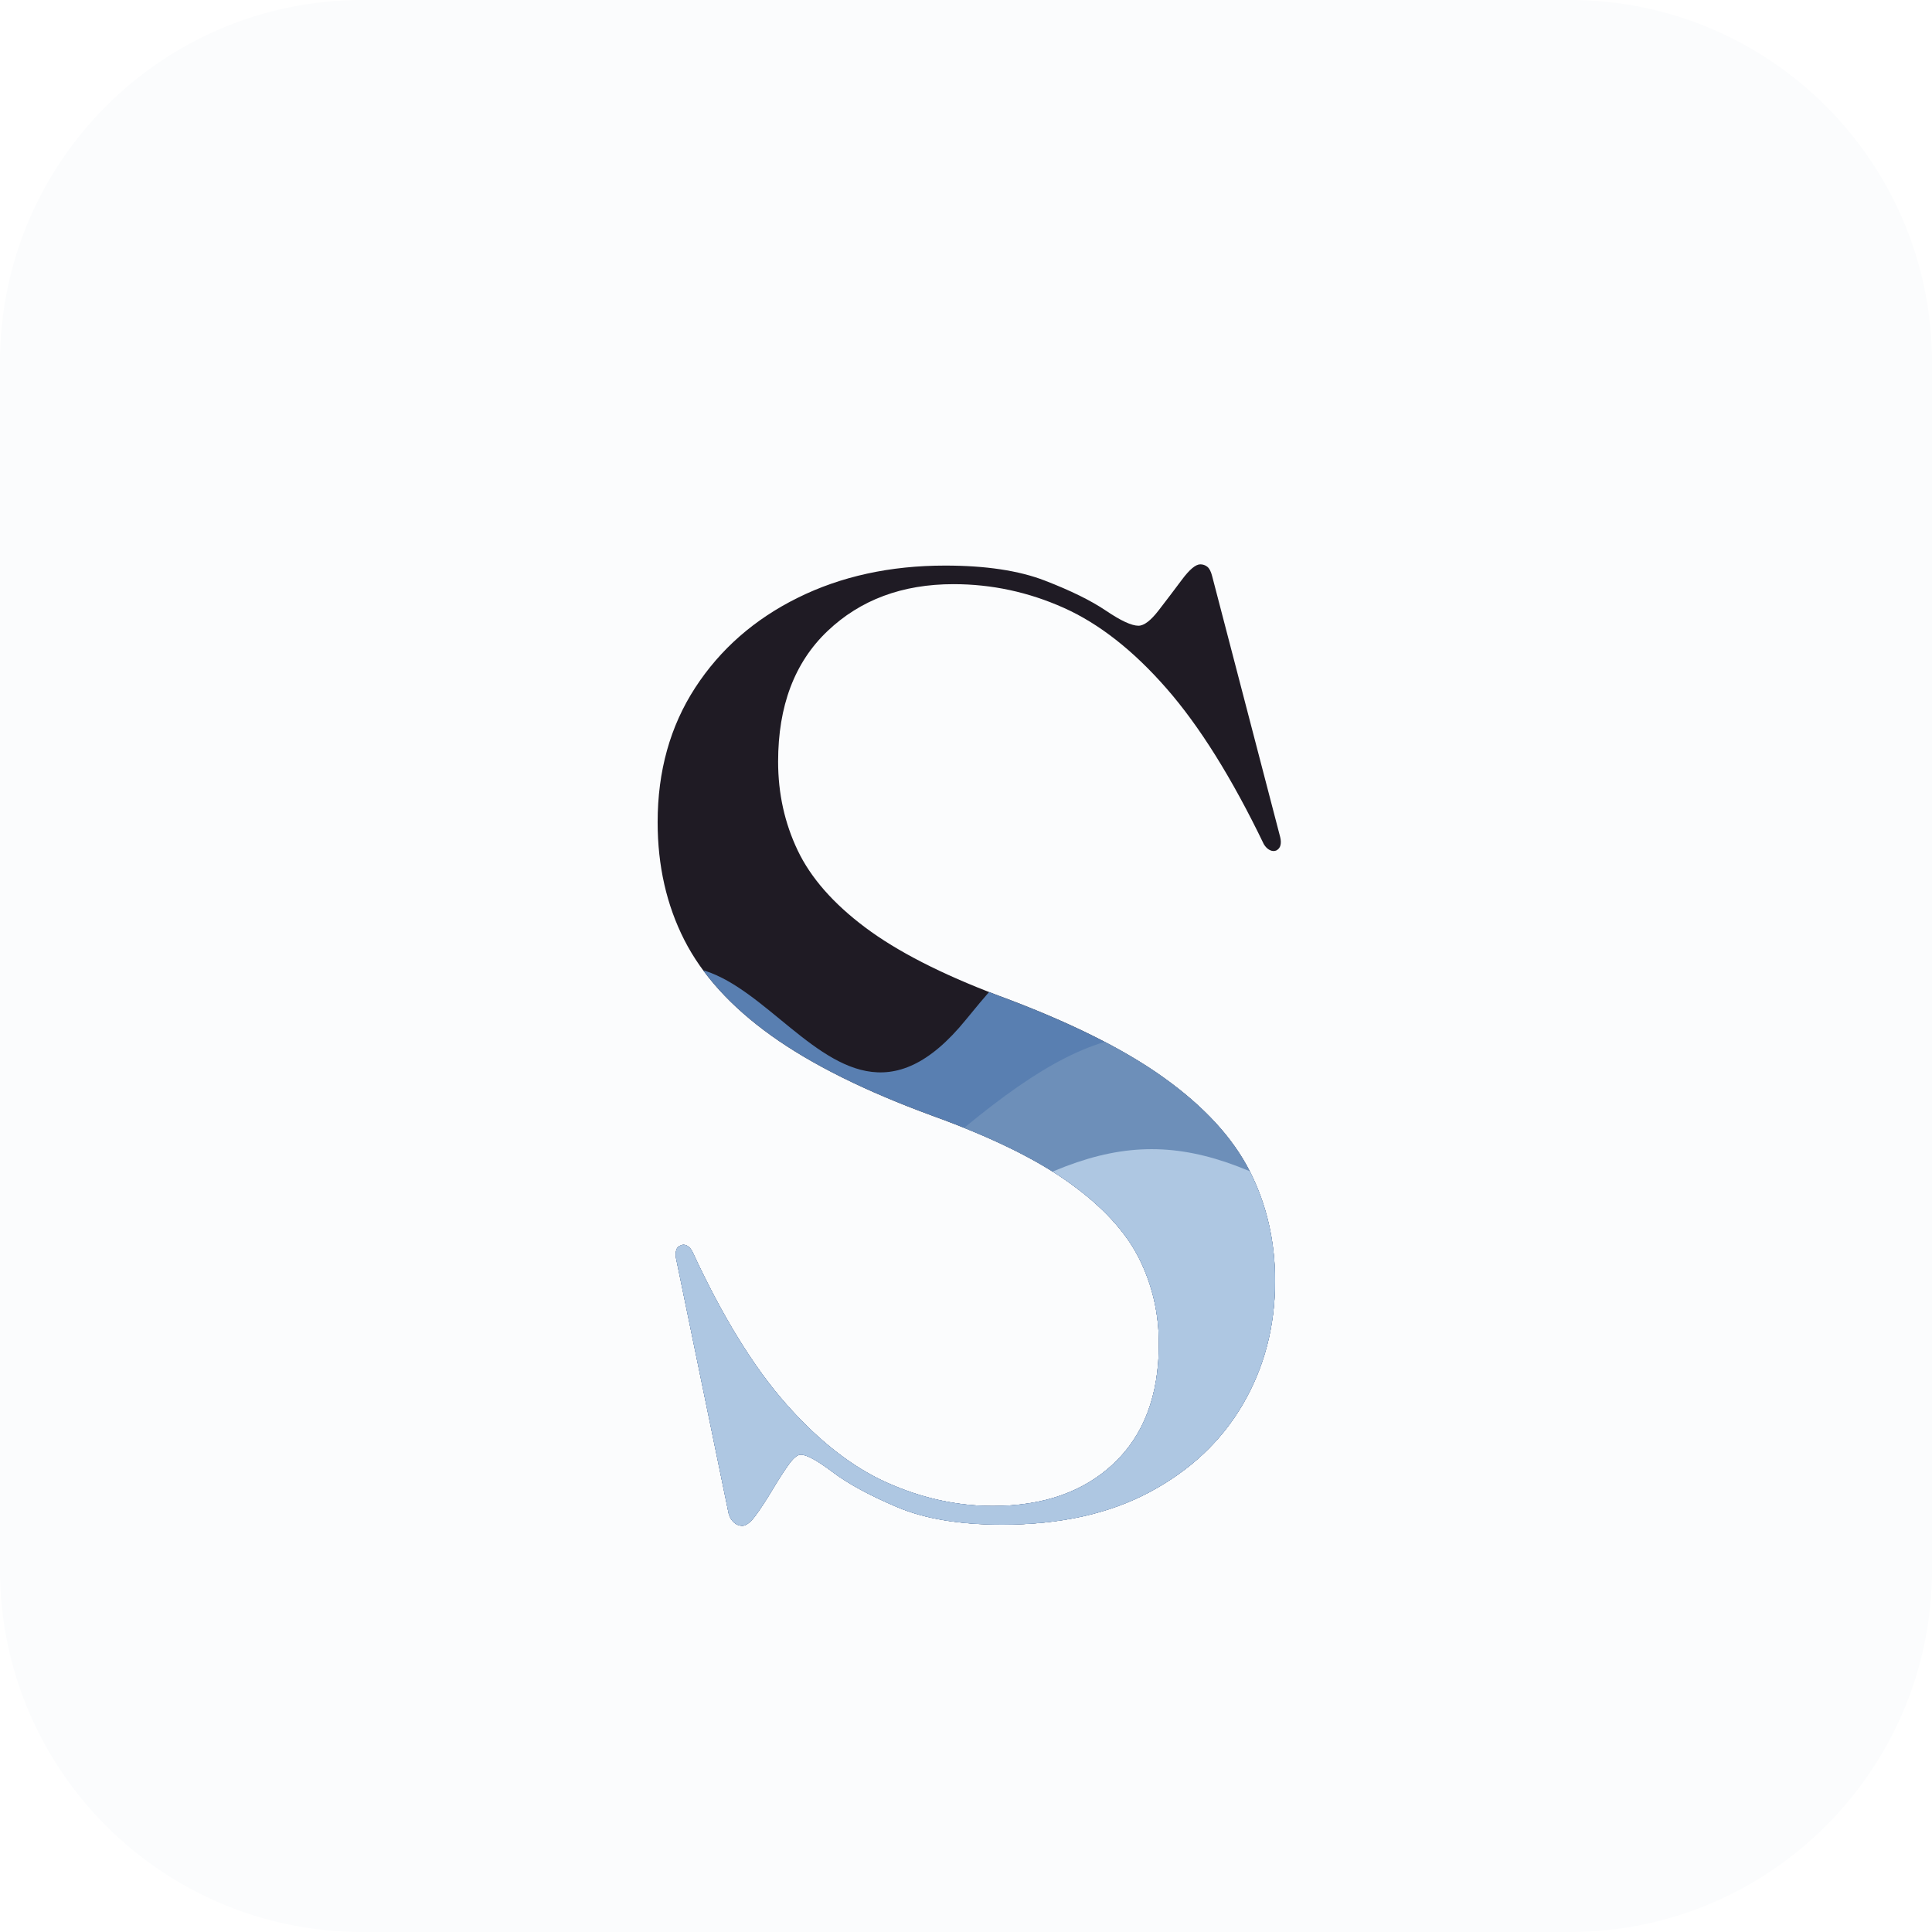
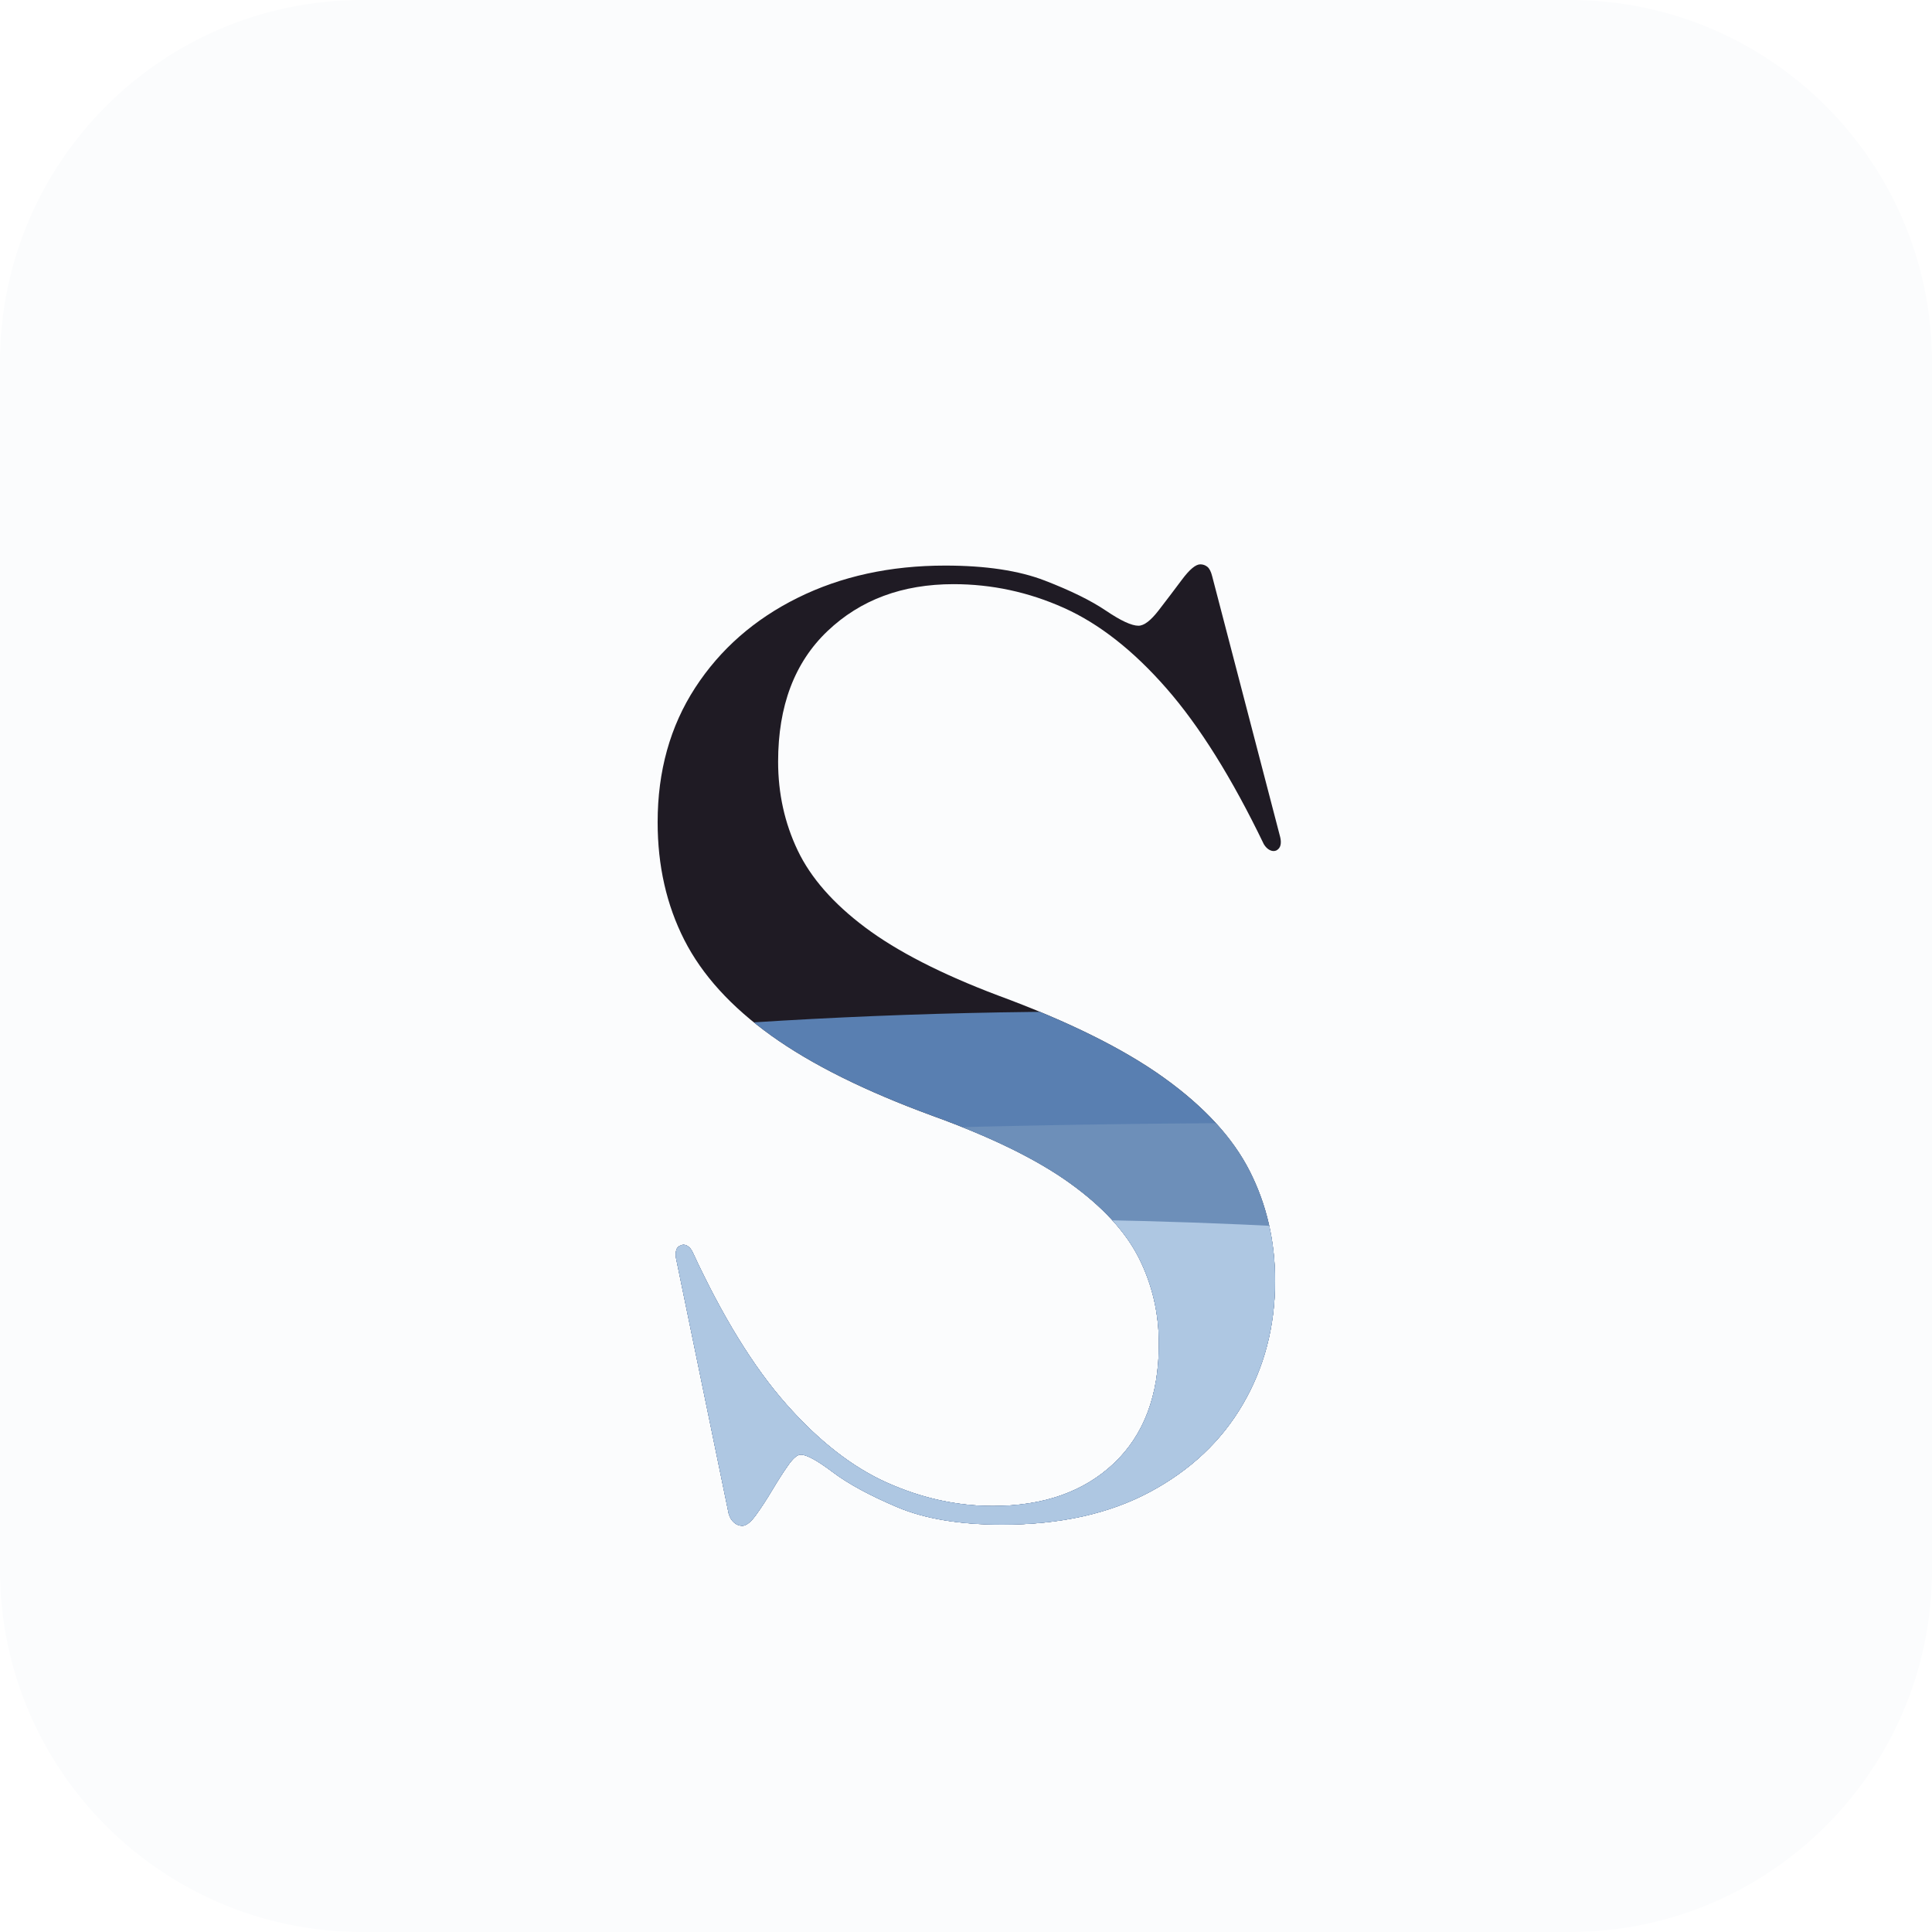
<svg xmlns="http://www.w3.org/2000/svg" width="128" height="128" viewBox="0 0 128 128" role="img" aria-label="Språkvask">
  <rect width="128" height="128" rx="24" fill="#fbfcfd" />
  <g transform="translate(39.404 12)">
    <defs>
      <path id="letters" d="M26.994 89.011Q22.776 89.011 20.039 87.85Q17.302 86.689 15.766 85.531Q14.231 84.372 13.648 84.372Q13.308 84.372 12.808 85.084Q12.309 85.796 11.752 86.73Q11.195 87.665 10.678 88.376Q10.161 89.088 9.773 89.088Q9.482 89.088 9.231 88.876Q8.981 88.663 8.873 88.278L5.384 71.35Q5.34 71.036 5.401 70.823Q5.462 70.61 5.664 70.528Q5.896 70.406 6.118 70.532Q6.339 70.659 6.483 70.955Q9.444 77.358 12.685 81.028Q15.926 84.698 19.372 86.237Q22.818 87.776 26.375 87.776Q31.404 87.776 34.388 84.961Q37.371 82.145 37.376 77.054Q37.38 73.995 36.057 71.359Q34.734 68.724 31.464 66.376Q28.194 64.028 22.38 61.926Q15.689 59.474 11.697 56.614Q7.705 53.754 5.935 50.277Q4.166 46.8 4.166 42.475Q4.166 37.396 6.651 33.568Q9.136 29.741 13.447 27.606Q17.757 25.471 23.216 25.471Q27.247 25.471 29.82 26.466Q32.393 27.46 33.867 28.458Q35.342 29.456 36.022 29.456Q36.573 29.456 37.357 28.441Q38.141 27.426 38.9 26.408Q39.659 25.389 40.118 25.389Q40.38 25.389 40.583 25.549Q40.787 25.708 40.903 26.166L45.411 43.455Q45.487 43.766 45.431 43.998Q45.376 44.23 45.151 44.349Q44.941 44.432 44.717 44.317Q44.493 44.202 44.328 43.931Q41.159 37.356 37.872 33.601Q34.586 29.845 31.078 28.273Q27.569 26.702 23.768 26.702Q18.683 26.702 15.416 29.814Q12.148 32.926 12.148 38.461Q12.148 41.626 13.447 44.346Q14.746 47.067 17.918 49.445Q21.09 51.824 26.707 53.948Q33.691 56.523 37.701 59.399Q41.711 62.274 43.394 65.594Q45.078 68.914 45.074 72.89Q45.069 77.378 42.937 81.035Q40.806 84.691 36.766 86.851Q32.726 89.011 26.994 89.011Z" />
      <clipPath id="clip">
        <use href="#letters" />
      </clipPath>
    </defs>
    <use href="#letters" fill="#1f1b24" />
    <g clip-path="url(#clip)">
-       <path fill="#597fb1" d="M0 55.55 C9.838 43.43 14.758 67.67 24.596 55.55 S39.354 43.43 49.192 55.55 V202 H0Z" />
-       <path fill="#6d8fb9" d="M0 62.62 C9.838 54.54 14.758 70.7 24.596 62.62 S39.354 54.54 49.192 62.62 V202 H0Z" />
-       <path fill="#aec7e2" d="M0 68.68 C9.838 62.62 14.758 74.74 24.596 68.68 S39.354 62.62 49.192 68.68 V202 H0Z" />
+       <path fill="#597fb1" d="M0 56.56 q33.00 -3.08 66.00 0 V202.00 H0Z" />
+       <path fill="#6d8fb9" d="M0 63.63 q46.20 -2.46 92.40 0 V202.00 H0Z" />
+       <path fill="#aec7e2" d="M0 69.69 q26.40 -1.85 52.80 0 V202.00 H0Z" />
    </g>
  </g>
</svg>
